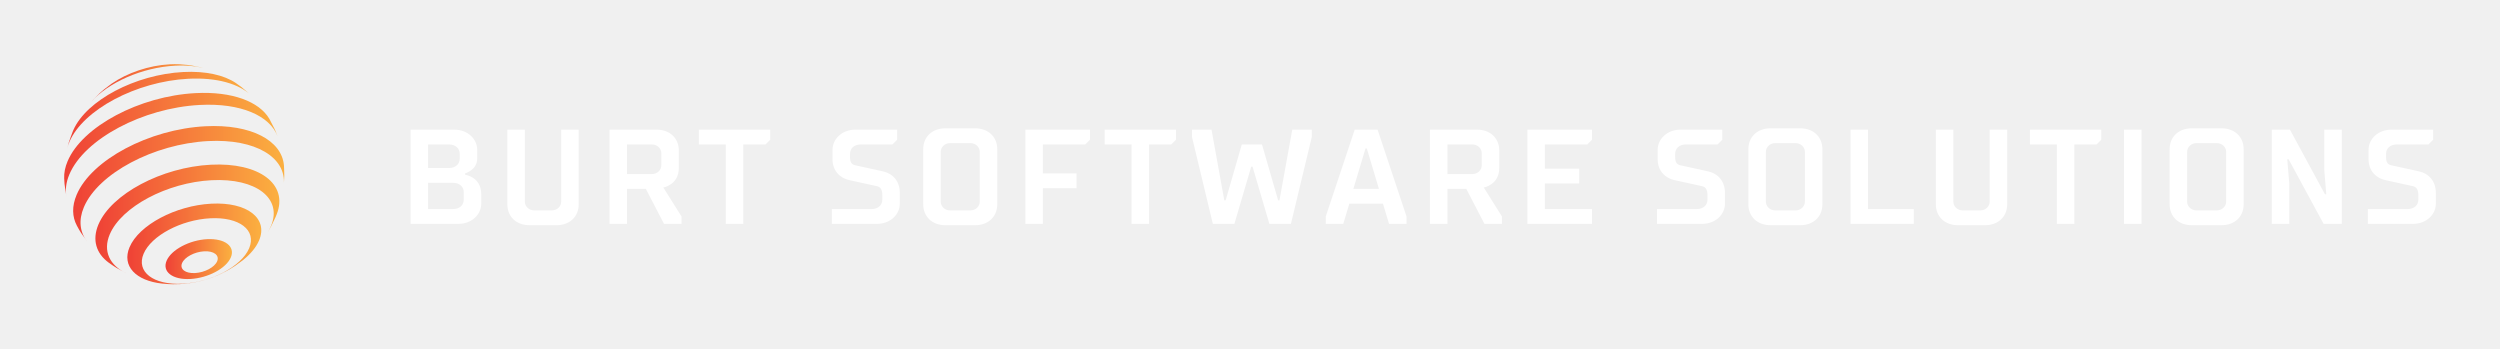
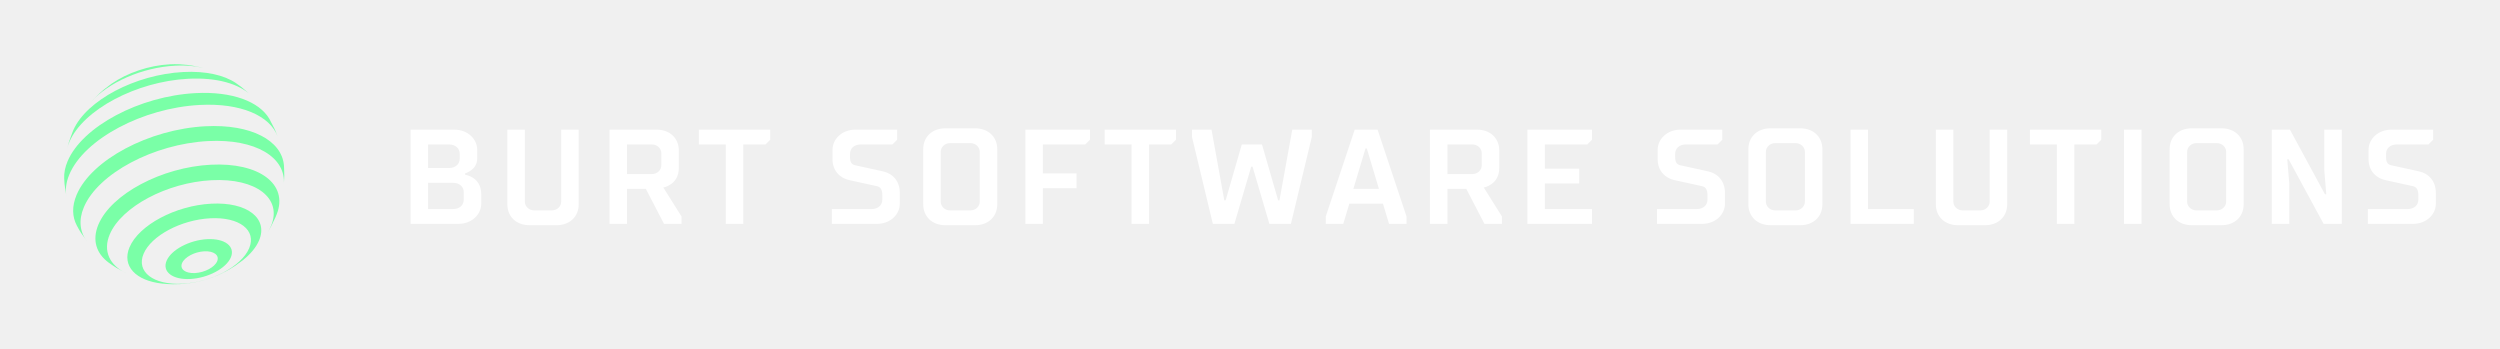
<svg xmlns="http://www.w3.org/2000/svg" version="1.1" width="3162.3" height="440.707" viewBox="0 0 3162.3 440.707">
  <g transform="scale(8.114989) translate(10, 10)">
-     <defs id="SvgjsDefs11472">
-       <linearGradient id="SvgjsLinearGradient11477">
-         <stop id="SvgjsStop11478" stop-color="#ef4136" offset="0" />
-         <stop id="SvgjsStop11479" stop-color="#fbb040" offset="1" />
-       </linearGradient>
-     </defs>
-     <g id="SvgjsG11473" featureKey="MI9fam-0" transform="matrix(0.1342297,0,0,0.1342297,-8.868836,-8.797144)" fill="url(#SvgjsLinearGradient11477)">
-       <path fill="url(#SvgjsLinearGradient11477)" d="M97.525,109.331l2.974-3.296c6.748-6.807,7.151-7.214,11.826-11.134     c2.631-2.064,6.17-4.778,8.888-6.729c17.951-12.38,42.964-21.189,67.617-22.474c3.697-0.192,7.256-0.209,10.661-0.063l0.95,0.046     c8.825,0.689,9.354,0.73,14.713,1.614c9.464,1.888,10.028,1.998,15.655,3.674c-9.965-3.006-22.103-4.361-35.867-3.644     C156.394,69.335,117.094,86.968,97.525,109.331" />
-       <path fill="url(#SvgjsLinearGradient11477)" d="M69.501,163.724l2.021-7.443c1.329-3.848,3.1-8.986,4.63-12.758l0.674-1.56     c15.141-34.348,71.952-64.401,127.459-67.293c26.144-1.362,47.364,3.542,61.044,12.691l6.584,4.746     c3.434,2.851,7.979,6.698,11.24,9.745C269.246,88.4,243.377,80.768,210.153,82.5c-60.384,3.147-122.196,36.038-138.062,73.462     C70.973,158.602,70.113,161.189,69.501,163.724" />
-       <path fill="url(#SvgjsLinearGradient11477)" d="M68.891,220.21c-0.813-4.66-1.851-10.889-2.375-15.59l-0.419-6.647     c-0.224-6.202,1.058-12.827,3.997-19.76c17.07-40.266,83.574-75.653,148.543-79.04c42.602-2.219,73.965,9.873,85.695,29.813     c6.049,11.404,6.541,12.336,9.576,20.417c-8.801-23.918-42.652-38.976-90.279-36.495     c-66.251,3.452-134.069,39.539-151.476,80.601C68.094,203.082,67.135,212.081,68.891,220.21" />
-       <path fill="url(#SvgjsLinearGradient11477)" d="M92.813,271.626c-7.364-10.301-7.965-11.143-11.981-18.586     c-5.477-10.262-5.922-22.479-0.262-35.826c17.182-40.531,84.125-76.154,149.522-79.56c53.184-2.772,88.967,16.613,91.234,45.75     c0.137,3.502,0.402,8.168,0.379,11.67c-0.17,3.192-0.287,7.455-0.592,10.637c3.164-31.788-32.625-53.73-87.91-50.85     c-63.073,3.286-127.639,37.642-144.21,76.733C82.489,246.935,84.344,260.728,92.813,271.626" />
-       <path fill="url(#SvgjsLinearGradient11477)" d="M138.141,308.339l-1.272-0.625c-9.498-5.146-11.208-6.073-19.119-11.712     c-14.395-10.624-19.502-26.277-11.865-44.292c14.988-35.355,73.379-66.426,130.423-69.398     c56.316-2.934,90.262,22.611,76.697,57.281l-1.432,3.529c-5.064,10.84-5.369,11.489-9.361,17.986     c1.588-2.523,2.938-5.081,4.035-7.666c13.582-32.041-17.316-55.833-69.018-53.139c-51.698,2.695-104.621,30.854-118.205,62.897     C110.784,282.642,118.919,299.047,138.141,308.339" />
-       <path fill="url(#SvgjsLinearGradient11477)" d="M203.519,320.49c33.849-1.764,68.495-20.201,77.39-41.179     c8.895-20.979-11.336-36.553-45.184-34.789c-33.849,1.764-68.497,20.201-77.391,41.179     C149.441,306.679,169.671,322.255,203.519,320.49c-0.983,0.257-1.973,0.411-2.967,0.463c-8.32,0.227-8.646,0.237-13.268,0.01     c-2.216-0.176-5.176-0.358-7.385-0.594c-30.642-3.323-47.16-20.407-37.89-42.273c10.914-25.743,53.429-48.367,94.965-50.532     c41.535-2.164,66.359,16.951,55.445,42.693c-3.455,8.148-10.078,15.985-18.83,22.959c-2.738,2.07-6.428,4.782-9.254,6.727     c-6.793,4.263-6.793,4.263-10.469,6.225c-6.666,3.362-6.666,3.362-10.117,4.828c-6.504,2.603-6.504,2.603-10.041,3.775     c-3.322,1.016-9.504,2.903-10.275,2.903c-6.993,1.504-7.267,1.562-10.89,2.09c-7.553,0.933-7.848,0.971-11.992,1.189     C201.546,320.901,202.535,320.747,203.519,320.49" />
-       <path fill="url(#SvgjsLinearGradient11477)" d="M218.023,308.125c11.248-0.586,22.766-6.713,25.721-13.686     s-3.768-12.148-15.018-11.562c-11.25,0.587-22.767,6.714-25.722,13.687C200.049,303.535,206.772,308.712,218.023,308.125     c-1.771,2.74-3.607,5.031-5.493,6.887c-20.602,1.075-32.915-8.405-27.502-21.174c5.414-12.769,26.502-23.991,47.104-25.065     c20.602-1.072,32.916,8.407,27.502,21.176c-5.412,12.769-26.502,23.99-47.104,25.063     C214.416,313.156,216.253,310.865,218.023,308.125" />
+     <defs id="SvgjsDefs2318" />
+     <g id="SvgjsG2319" featureKey="MI9fam-0" transform="matrix(0.1342297,0,0,0.1342297,-8.868836,-8.797144)" fill="#7affa7">
+       <path fill="#7affa7" d="M97.525,109.331l2.974-3.296c6.748-6.807,7.151-7.214,11.826-11.134     c2.631-2.064,6.17-4.778,8.888-6.729c17.951-12.38,42.964-21.189,67.617-22.474c3.697-0.192,7.256-0.209,10.661-0.063l0.95,0.046     c8.825,0.689,9.354,0.73,14.713,1.614c9.464,1.888,10.028,1.998,15.655,3.674c-9.965-3.006-22.103-4.361-35.867-3.644     C156.394,69.335,117.094,86.968,97.525,109.331" />
+       <path fill="#7affa7" d="M69.501,163.724l2.021-7.443c1.329-3.848,3.1-8.986,4.63-12.758l0.674-1.56     c15.141-34.348,71.952-64.401,127.459-67.293c26.144-1.362,47.364,3.542,61.044,12.691l6.584,4.746     c3.434,2.851,7.979,6.698,11.24,9.745C269.246,88.4,243.377,80.768,210.153,82.5c-60.384,3.147-122.196,36.038-138.062,73.462     C70.973,158.602,70.113,161.189,69.501,163.724" />
+       <path fill="#7affa7" d="M68.891,220.21c-0.813-4.66-1.851-10.889-2.375-15.59l-0.419-6.647     c-0.224-6.202,1.058-12.827,3.997-19.76c17.07-40.266,83.574-75.653,148.543-79.04c42.602-2.219,73.965,9.873,85.695,29.813     c6.049,11.404,6.541,12.336,9.576,20.417c-8.801-23.918-42.652-38.976-90.279-36.495     c-66.251,3.452-134.069,39.539-151.476,80.601C68.094,203.082,67.135,212.081,68.891,220.21" />
+       <path fill="#7affa7" d="M92.813,271.626c-7.364-10.301-7.965-11.143-11.981-18.586     c-5.477-10.262-5.922-22.479-0.262-35.826c17.182-40.531,84.125-76.154,149.522-79.56c53.184-2.772,88.967,16.613,91.234,45.75     c0.137,3.502,0.402,8.168,0.379,11.67c-0.17,3.192-0.287,7.455-0.592,10.637c3.164-31.788-32.625-53.73-87.91-50.85     c-63.073,3.286-127.639,37.642-144.21,76.733C82.489,246.935,84.344,260.728,92.813,271.626" />
+       <path fill="#7affa7" d="M138.141,308.339l-1.272-0.625c-9.498-5.146-11.208-6.073-19.119-11.712     c-14.395-10.624-19.502-26.277-11.865-44.292c14.988-35.355,73.379-66.426,130.423-69.398     c56.316-2.934,90.262,22.611,76.697,57.281l-1.432,3.529c-5.064,10.84-5.369,11.489-9.361,17.986     c1.588-2.523,2.938-5.081,4.035-7.666c13.582-32.041-17.316-55.833-69.018-53.139c-51.698,2.695-104.621,30.854-118.205,62.897     C110.784,282.642,118.919,299.047,138.141,308.339" />
+       <path fill="#7affa7" d="M203.519,320.49c33.849-1.764,68.495-20.201,77.39-41.179     c8.895-20.979-11.336-36.553-45.184-34.789c-33.849,1.764-68.497,20.201-77.391,41.179     C149.441,306.679,169.671,322.255,203.519,320.49c-0.983,0.257-1.973,0.411-2.967,0.463c-8.32,0.227-8.646,0.237-13.268,0.01     c-2.216-0.176-5.176-0.358-7.385-0.594c-30.642-3.323-47.16-20.407-37.89-42.273c10.914-25.743,53.429-48.367,94.965-50.532     c41.535-2.164,66.359,16.951,55.445,42.693c-3.455,8.148-10.078,15.985-18.83,22.959c-2.738,2.07-6.428,4.782-9.254,6.727     c-6.793,4.263-6.793,4.263-10.469,6.225c-6.666,3.362-6.666,3.362-10.117,4.828c-6.504,2.603-6.504,2.603-10.041,3.775     c-3.322,1.016-9.504,2.903-10.275,2.903c-6.993,1.504-7.267,1.562-10.89,2.09c-7.553,0.933-7.848,0.971-11.992,1.189     C201.546,320.901,202.535,320.747,203.519,320.49" />
+       <path fill="#7affa7" d="M218.023,308.125c11.248-0.586,22.766-6.713,25.721-13.686     s-3.768-12.148-15.018-11.562c-11.25,0.587-22.767,6.714-25.722,13.687C200.049,303.535,206.772,308.712,218.023,308.125     c-1.771,2.74-3.607,5.031-5.493,6.887c-20.602,1.075-32.915-8.405-27.502-21.174c5.414-12.769,26.502-23.991,47.104-25.065     c20.602-1.072,32.916,8.407,27.502,21.176c-5.412,12.769-26.502,23.99-47.104,25.063     C214.416,313.156,216.253,310.865,218.023,308.125" />
    </g>
-     <g id="SvgjsG11474" featureKey="EI8VXn-0" transform="matrix(1.048931,0,0,1.048931,52.5315,3.916201)" fill="#ffffff">
+     <g id="SvgjsG2320" featureKey="EI8VXn-0" transform="matrix(1.048931,0,0,1.048931,52.5315,3.916201)" fill="#ffffff">
      <path d="M7.7 13.9 l-3.7 0 l0 3.9 l3.7 0 c1 0 1.6 -0.6 1.6 -1.4 l0 -1.1 c0 -0.8 -0.6 -1.4 -1.6 -1.4 z M9.5 12.5 l0 0.2 s2.4 0.3 2.4 2.9 l0 1.4 c0 1.6 -1.4 3 -3.4 3 l-7.1 0 l0 -14 l6.5 0 c2 0 3.4 1.4 3.4 3 l0 1.3 c0 1.7 -1.8 2.2 -1.8 2.2 z M7.1 8.2 l-3.1 0 l0 3.5 l3.1 0 c1 0 1.6 -0.6 1.6 -1.4 l0 -0.7 c0 -0.8 -0.6 -1.4 -1.6 -1.4 z M23.78 6 l2.6 0 l0 11.1 c0 1.8 -1.3 3.1 -3.3 3.1 l-4 0 c-2 0 -3.3 -1.3 -3.3 -3.1 l0 -11.1 l2.6 0 l0 10.7 c0 0.7 0.6 1.3 1.4 1.3 l2.6 0 c0.8 0 1.4 -0.6 1.4 -1.3 l0 -10.7 z M41.26 11.7 c0 2.5 -2.3 2.9 -2.3 2.9 l2.7 4.3 l0 1.1 l-2.6 0 l-2.7 -5.2 l-2.8 0 l0 5.2 l-2.6 0 l0 -14 l7 0 c2 0 3.3 1.3 3.3 3.1 l0 2.6 z M33.56 8.2 l0 4.4 l3.7 0 c0.8 0 1.4 -0.6 1.4 -1.3 l0 -1.8 c0 -0.7 -0.6 -1.3 -1.4 -1.3 l-3.7 0 z M50.84 8.2 l0 11.8 l-2.6 0 l0 -11.8 l-4 0 l0 -2.2 l10.6 0 l0 1.5 l-0.7 0.7 l-3.3 0 z M74.1 17 c0 1.6 -1.4 3 -3.4 3 l-6.7 0 l0 -2.2 l5.9 0 c1 0 1.6 -0.6 1.6 -1.4 l0 -0.7 c0 -0.8 -0.3 -1.2 -0.8 -1.3 l-4.1 -0.9 c-1.4 -0.3 -2.5 -1.4 -2.5 -3.1 l0 -1.4 c0 -1.6 1.4 -3 3.4 -3 l6.2 0 l0 1.5 l-0.7 0.7 l-4.7 0 c-1 0 -1.6 0.6 -1.6 1.4 l0 0.5 c0 0.8 0.3 1.1 0.8 1.2 l4.1 0.9 c1.4 0.3 2.5 1.4 2.5 3.2 l0 1.6 z M85.28 5.8 c2 0 3.3 1.3 3.3 3.1 l0 8.2 c0 1.8 -1.3 3.1 -3.3 3.1 l-4.4 0 c-2 0 -3.3 -1.3 -3.3 -3.1 l0 -8.2 c0 -1.8 1.3 -3.1 3.3 -3.1 l4.4 0 z M81.58 8 c-0.8 0 -1.4 0.6 -1.4 1.3 l0 7.4 c0 0.7 0.6 1.3 1.4 1.3 l3 0 c0.8 0 1.4 -0.6 1.4 -1.3 l0 -7.4 c0 -0.7 -0.6 -1.3 -1.4 -1.3 l-3 0 z M95.36 20 l-2.6 0 l0 -14 l9.6 0 l0 1.5 l-0.7 0.7 l-6.3 0 l0 4.3 l5 0 l0 2.2 l-5 0 l0 5.3 z M111.14 8.2 l0 11.8 l-2.6 0 l0 -11.8 l-4 0 l0 -2.2 l10.6 0 l0 1.5 l-0.7 0.7 l-3.3 0 z M127.92 8.2 l2.4 8.3 l0.2 0 l1.9 -10.5 l2.9 0 l0 1.1 l-3.1 12.9 l-3.2 0 l-2.5 -8.5 l-0.2 0 l-2.5 8.5 l-3.2 0 l-3.1 -12.9 l0 -1.1 l2.9 0 l1.9 10.5 l0.2 0 l2.4 -8.3 l3 0 z M145.1 6 l4.3 12.9 l0 1.1 l-2.6 0 l-0.9 -3 l-5 0 l-0.9 3 l-2.6 0 l0 -1.1 l4.3 -12.9 l3.4 0 z M143.3 8.8 l-1.8 6 l3.8 0 l-1.8 -6 l-0.2 0 z M163.18 11.7 c0 2.5 -2.3 2.9 -2.3 2.9 l2.7 4.3 l0 1.1 l-2.6 0 l-2.7 -5.2 l-2.8 0 l0 5.2 l-2.6 0 l0 -14 l7 0 c2 0 3.3 1.3 3.3 3.1 l0 2.6 z M155.48 8.2 l0 4.4 l3.7 0 c0.8 0 1.4 -0.6 1.4 -1.3 l0 -1.8 c0 -0.7 -0.6 -1.3 -1.4 -1.3 l-3.7 0 z M167.36 20 l0 -14 l9.6 0 l0 1.5 l-0.7 0.7 l-6.3 0 l0 3.6 l5.1 0 l0 2.2 l-5.1 0 l0 3.8 l7 0 l0 2.2 l-9.6 0 z M196.72 17 c0 1.6 -1.4 3 -3.4 3 l-6.7 0 l0 -2.2 l5.9 0 c1 0 1.6 -0.6 1.6 -1.4 l0 -0.7 c0 -0.8 -0.3 -1.2 -0.8 -1.3 l-4.1 -0.9 c-1.4 -0.3 -2.5 -1.4 -2.5 -3.1 l0 -1.4 c0 -1.6 1.4 -3 3.4 -3 l6.2 0 l0 1.5 l-0.7 0.7 l-4.7 0 c-1 0 -1.6 0.6 -1.6 1.4 l0 0.5 c0 0.8 0.3 1.1 0.8 1.2 l4.1 0.9 c1.4 0.3 2.5 1.4 2.5 3.2 l0 1.6 z M207.9 5.8 c2 0 3.3 1.3 3.3 3.1 l0 8.2 c0 1.8 -1.3 3.1 -3.3 3.1 l-4.4 0 c-2 0 -3.3 -1.3 -3.3 -3.1 l0 -8.2 c0 -1.8 1.3 -3.1 3.3 -3.1 l4.4 0 z M204.2 8 c-0.8 0 -1.4 0.6 -1.4 1.3 l0 7.4 c0 0.7 0.6 1.3 1.4 1.3 l3 0 c0.8 0 1.4 -0.6 1.4 -1.3 l0 -7.4 c0 -0.7 -0.6 -1.3 -1.4 -1.3 l-3 0 z M215.38 6 l2.6 0 l0 11.8 l6.8 0 l0 2.2 l-9.4 0 l0 -14 z M236.06 6 l2.6 0 l0 11.1 c0 1.8 -1.3 3.1 -3.3 3.1 l-4 0 c-2 0 -3.3 -1.3 -3.3 -3.1 l0 -11.1 l2.6 0 l0 10.7 c0 0.7 0.6 1.3 1.4 1.3 l2.6 0 c0.8 0 1.4 -0.6 1.4 -1.3 l0 -10.7 z M248.64 8.2 l0 11.8 l-2.6 0 l0 -11.8 l-4 0 l0 -2.2 l10.6 0 l0 1.5 l-0.7 0.7 l-3.3 0 z M258.62 20 l-2.6 0 l0 -14 l2.6 0 l0 14 z M270.5 5.8 c2 0 3.3 1.3 3.3 3.1 l0 8.2 c0 1.8 -1.3 3.1 -3.3 3.1 l-4.4 0 c-2 0 -3.3 -1.3 -3.3 -3.1 l0 -8.2 c0 -1.8 1.3 -3.1 3.3 -3.1 l4.4 0 z M266.8 8 c-0.8 0 -1.4 0.6 -1.4 1.3 l0 7.4 c0 0.7 0.6 1.3 1.4 1.3 l3 0 c0.8 0 1.4 -0.6 1.4 -1.3 l0 -7.4 c0 -0.7 -0.6 -1.3 -1.4 -1.3 l-3 0 z M285.88 15.6 l0.2 0 l-0.3 -3.6 l0 -6 l2.6 0 l0 14 l-2.7 0 l-5.2 -9.6 l-0.2 0 l0.3 3.6 l0 6 l-2.6 0 l0 -14 l2.7 0 z M302.36 17 c0 1.6 -1.4 3 -3.4 3 l-6.7 0 l0 -2.2 l5.9 0 c1 0 1.6 -0.6 1.6 -1.4 l0 -0.7 c0 -0.8 -0.3 -1.2 -0.8 -1.3 l-4.1 -0.9 c-1.4 -0.3 -2.5 -1.4 -2.5 -3.1 l0 -1.4 c0 -1.6 1.4 -3 3.4 -3 l6.2 0 l0 1.5 l-0.7 0.7 l-4.7 0 c-1 0 -1.6 0.6 -1.6 1.4 l0 0.5 c0 0.8 0.3 1.1 0.8 1.2 l4.1 0.9 c1.4 0.3 2.5 1.4 2.5 3.2 l0 1.6 z" />
    </g>
  </g>
</svg>
